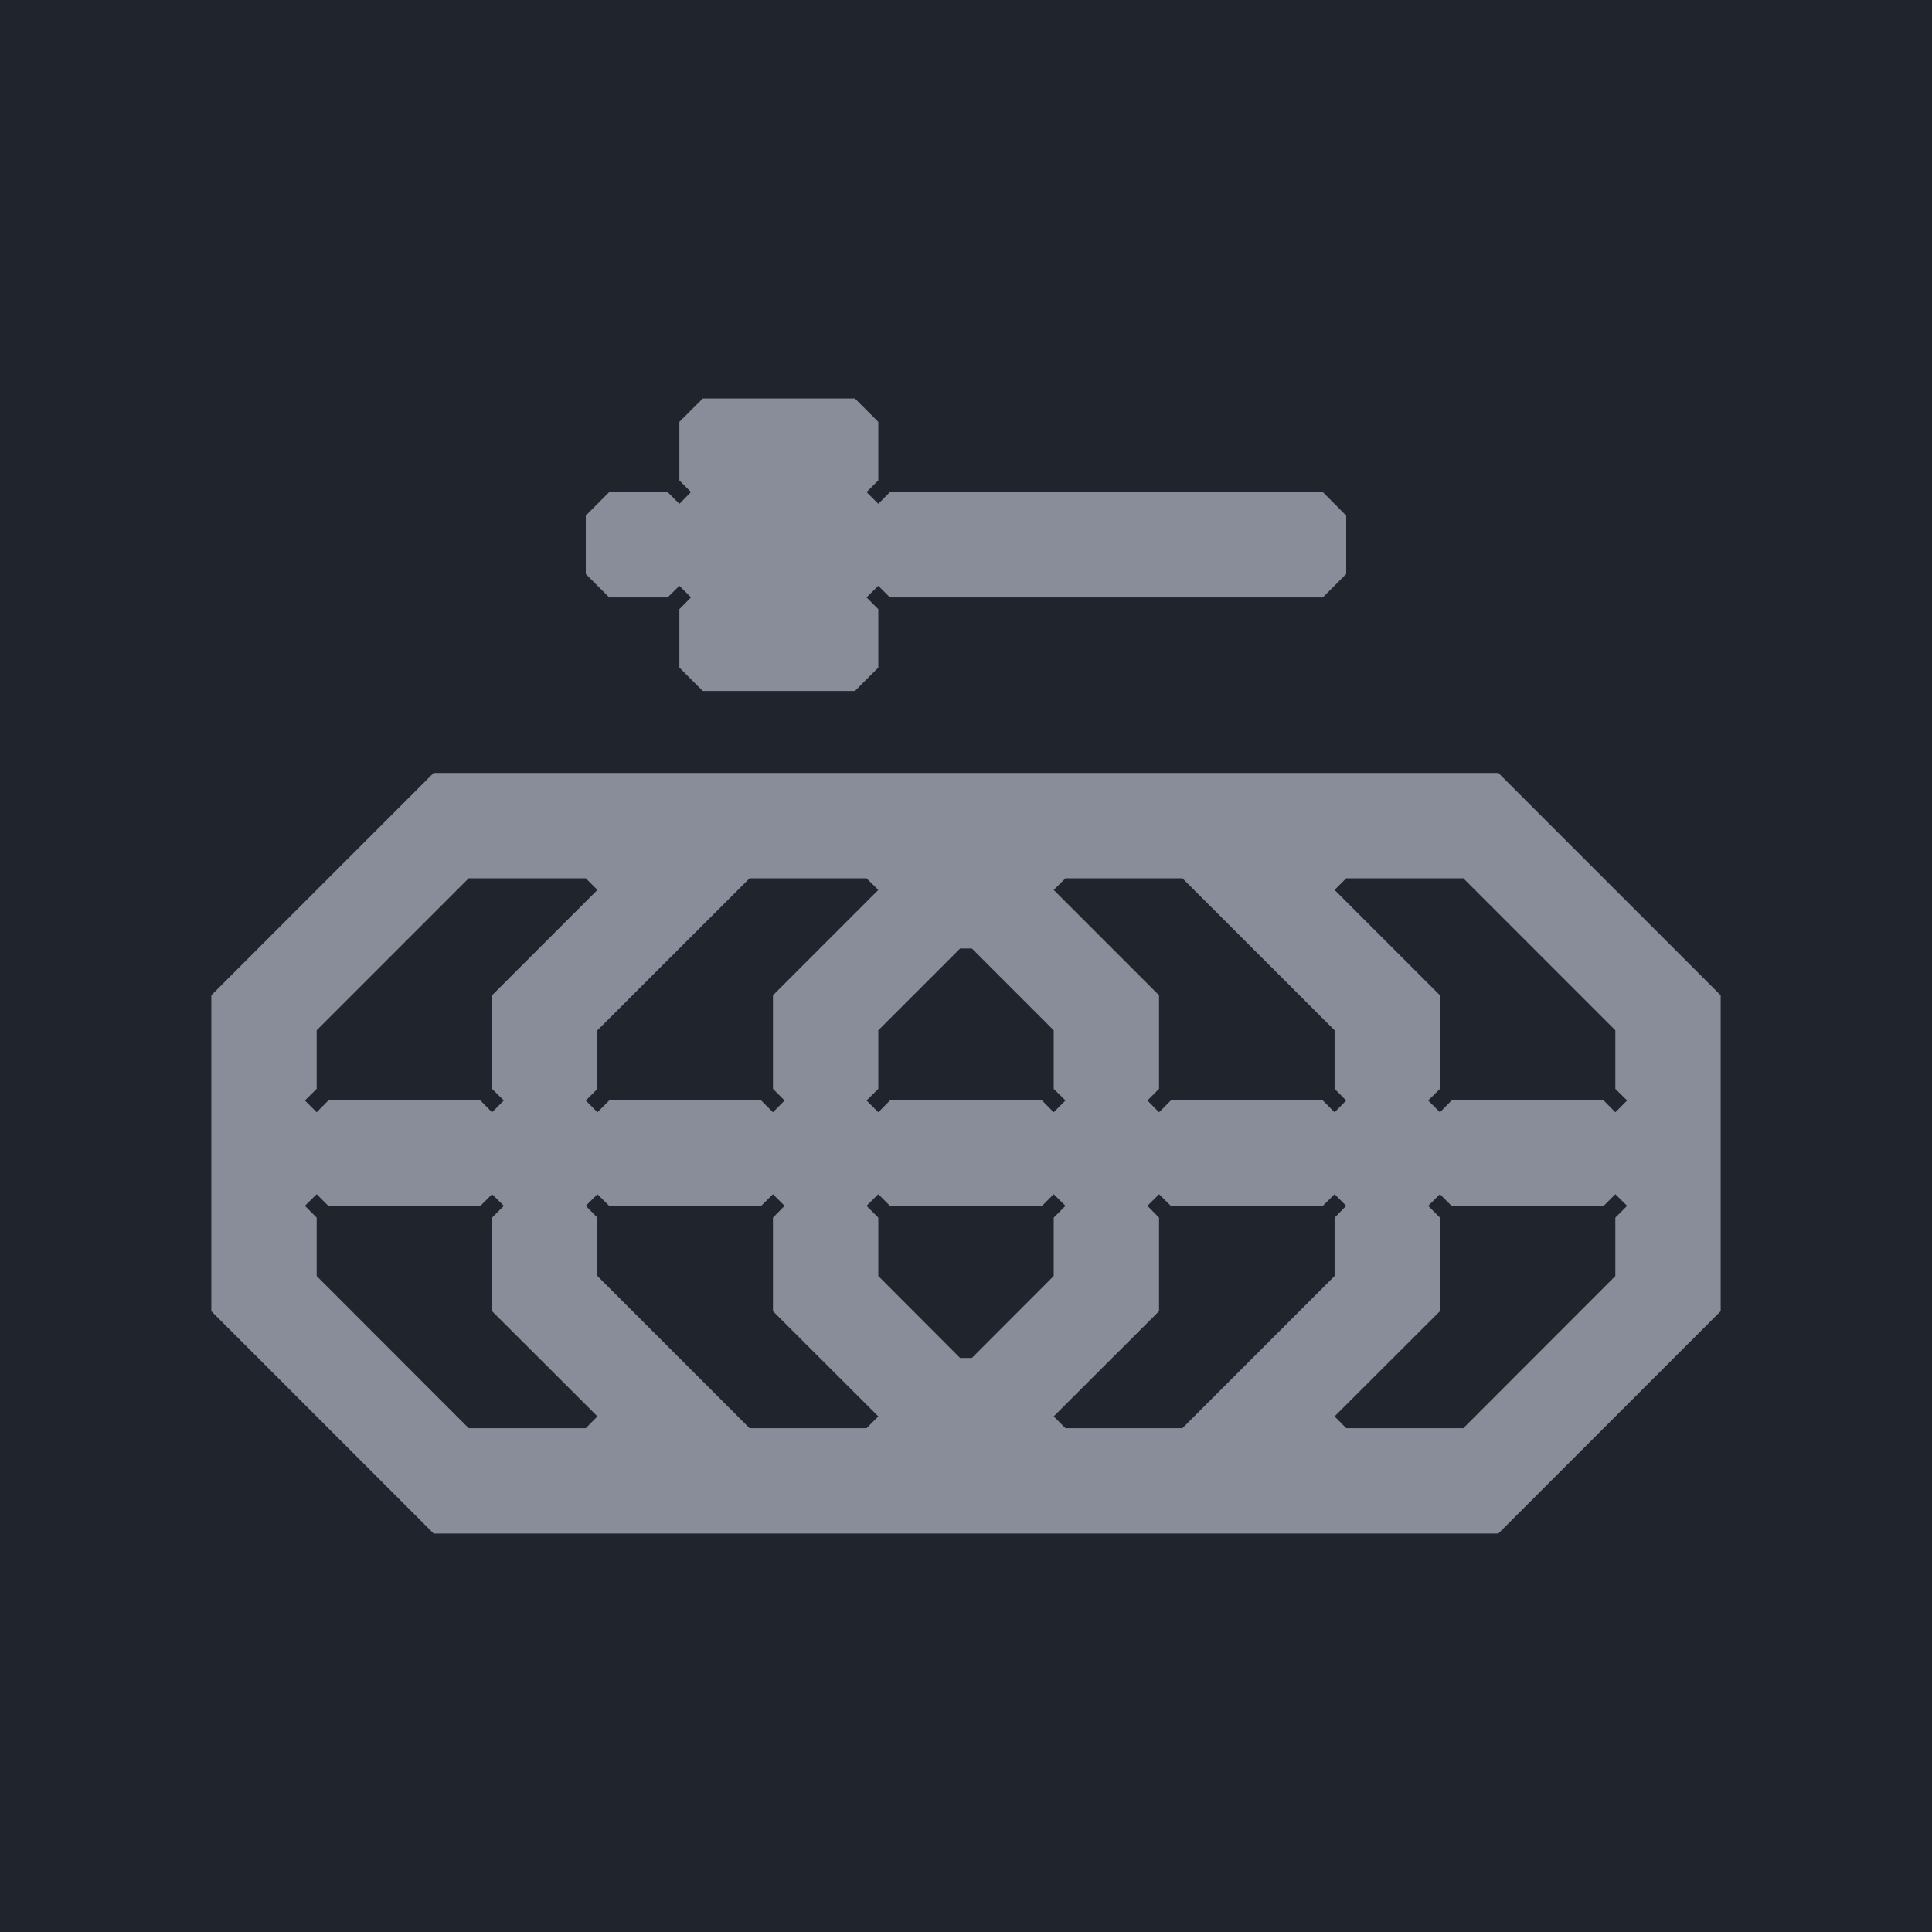
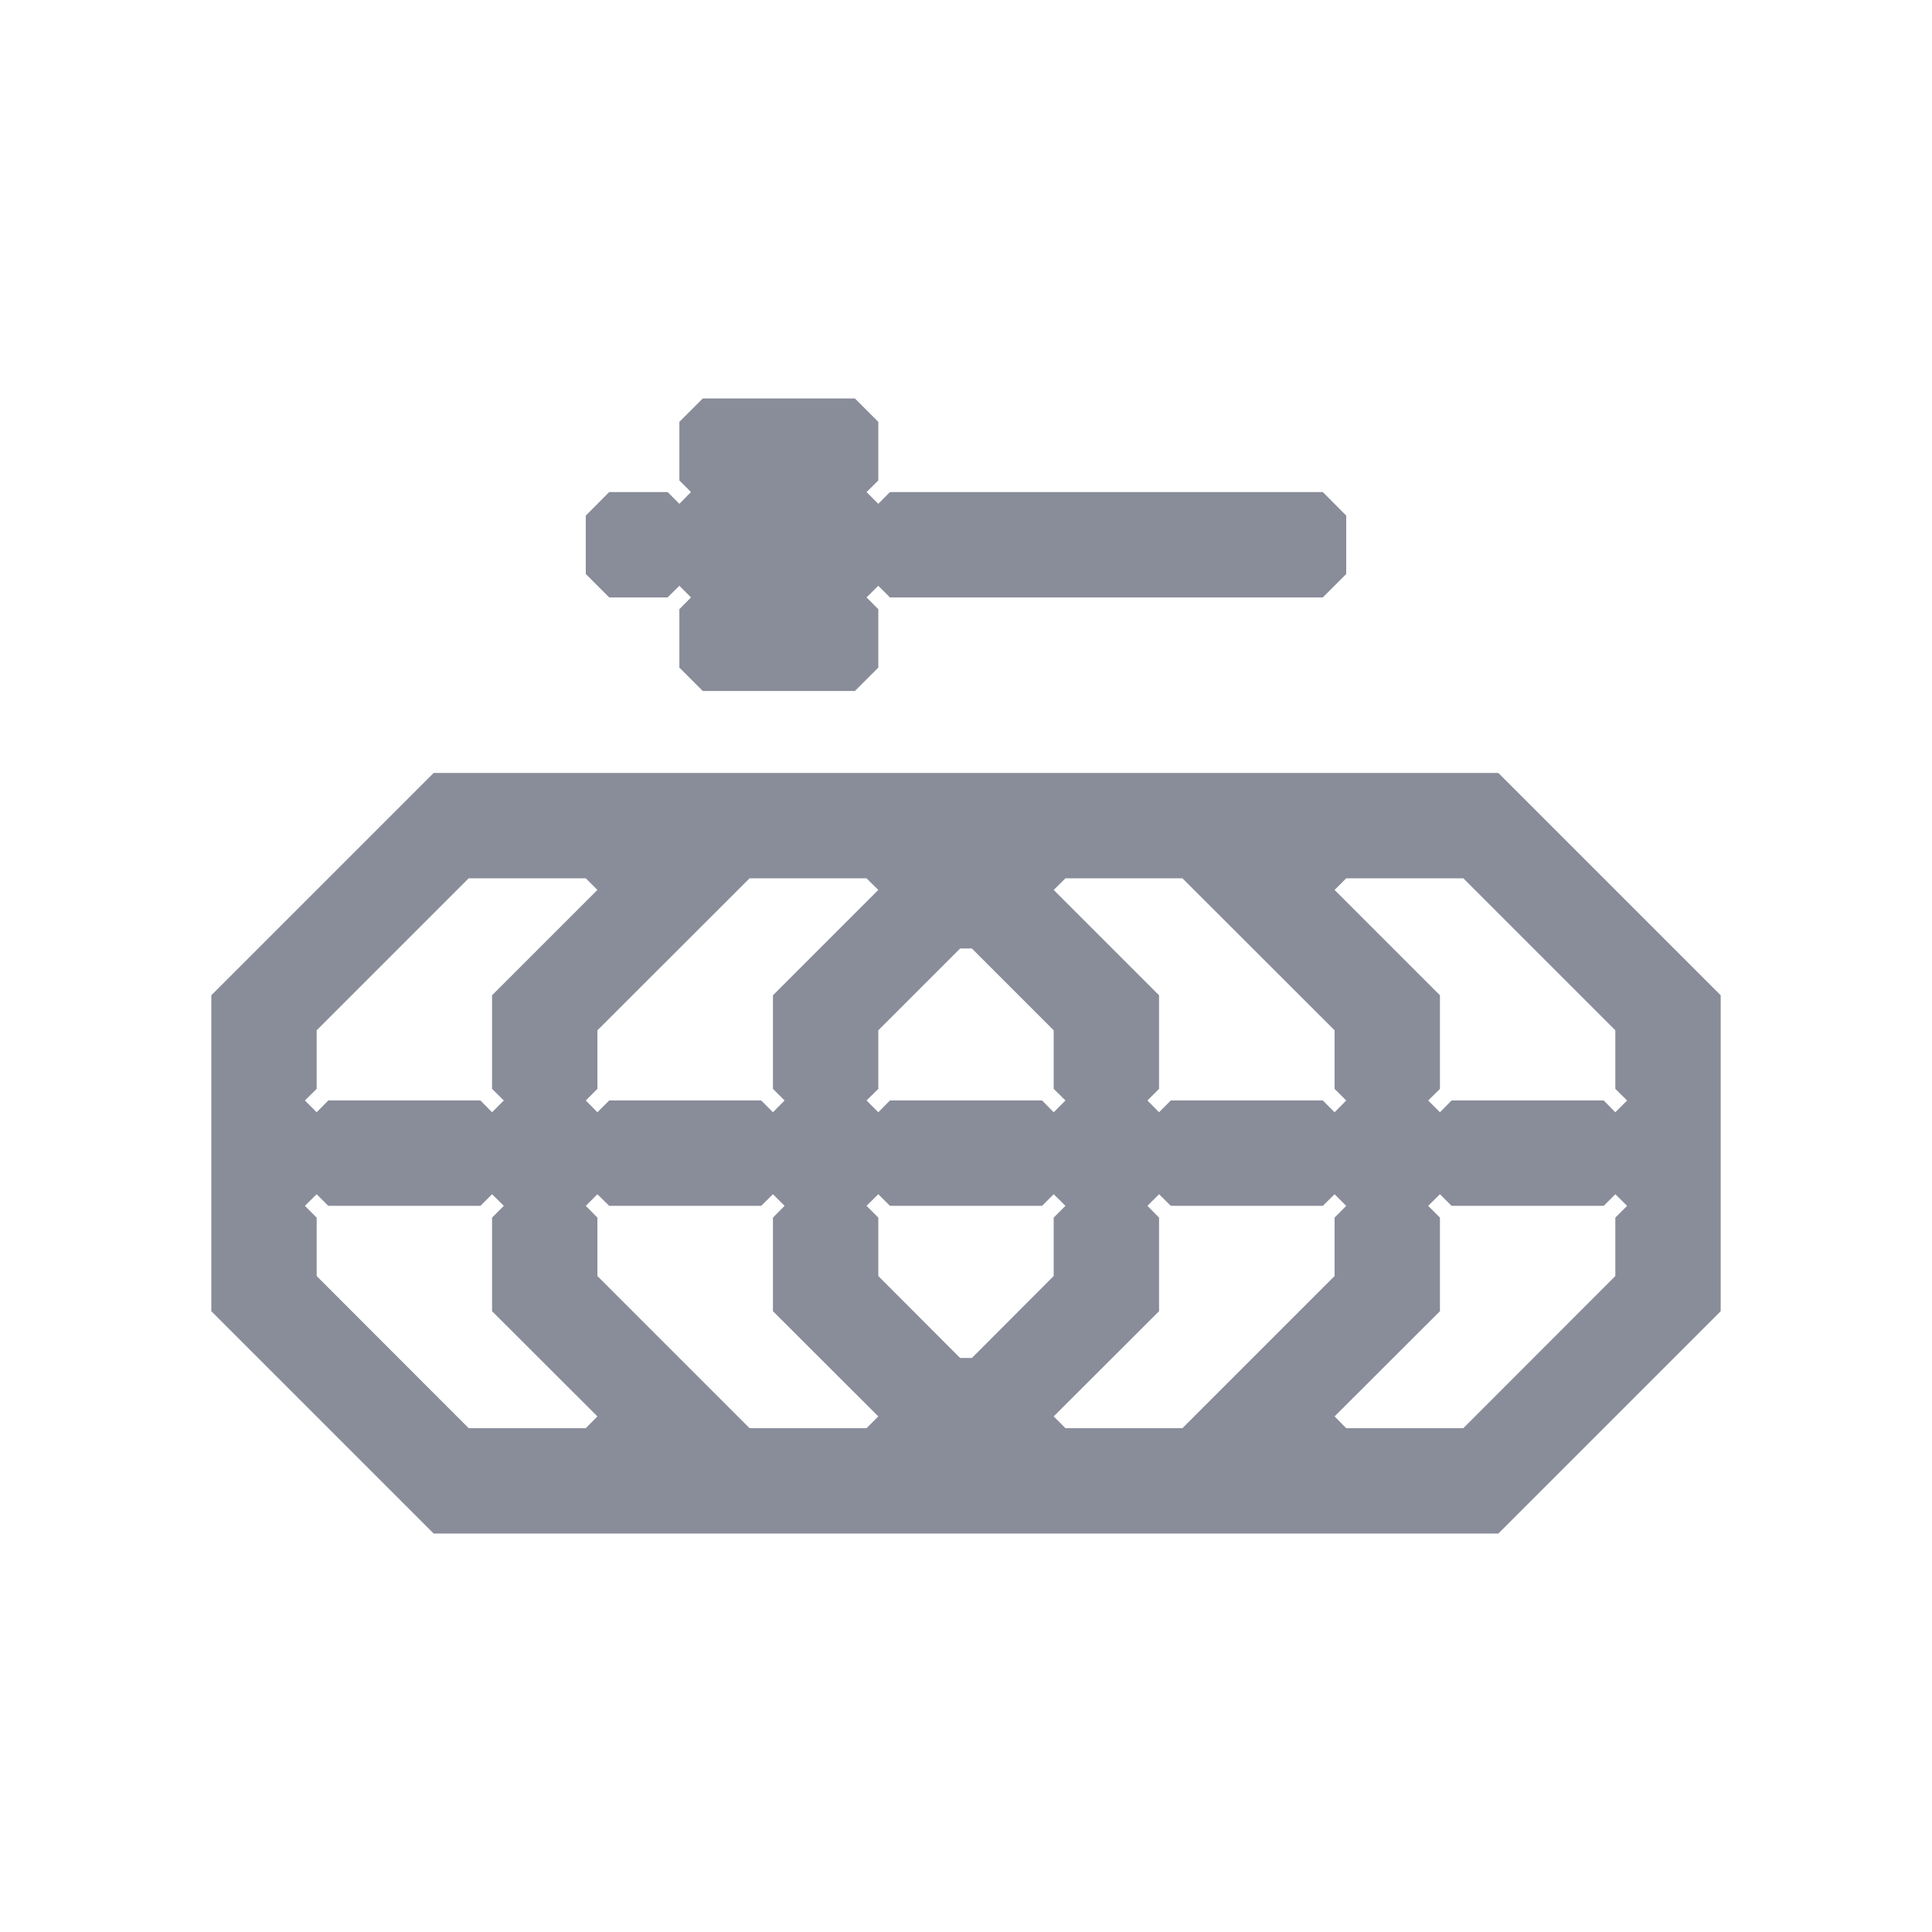
<svg xmlns="http://www.w3.org/2000/svg" viewBox="0 0 128 128" width="128" height="128">
-   <rect width="100%" height="100%" fill="#20242c" />
  <path d="M 14 65.94 L 14 86.87 L 28.73 101.6 L 99.27 101.6 L 114 86.87 L 114 65.94 L 99.27 51.21 L 28.73 51.21 Z M 107.02 80.67 L 107.02 84.54 L 96.95 94.62 L 89.19 94.62 L 88.42 93.84 L 95.4 86.87 L 95.4 80.67 L 96.17 79.89 L 106.25 79.89 Z M 88.42 80.67 L 88.42 84.54 L 78.34 94.62 L 70.59 94.62 L 69.81 93.84 L 76.79 86.87 L 76.79 80.67 L 77.57 79.89 L 87.64 79.89 Z M 58.19 80.67 L 58.96 79.89 L 69.04 79.89 L 69.81 80.67 L 69.81 84.54 L 64.39 89.97 L 63.61 89.97 L 58.19 84.54 Z M 39.58 80.67 L 40.36 79.89 L 50.43 79.89 L 51.21 80.67 L 51.21 86.87 L 58.19 93.84 L 57.41 94.62 L 49.66 94.62 L 39.58 84.54 Z M 20.98 80.67 L 21.75 79.89 L 31.83 79.89 L 32.6 80.67 L 32.6 86.87 L 39.58 93.84 L 38.81 94.62 L 31.05 94.62 L 20.98 84.54 Z M 106.25 79.89 L 107.02 79.12 L 107.8 79.89 L 107.02 80.67 Z M 94.62 79.89 L 95.4 79.12 L 96.17 79.89 L 95.4 80.67 Z M 87.64 79.89 L 88.42 79.12 L 89.19 79.89 L 88.42 80.67 Z M 76.02 79.89 L 76.79 79.12 L 77.57 79.89 L 76.79 80.67 Z M 69.04 79.89 L 69.81 79.12 L 70.59 79.89 L 69.81 80.67 Z M 57.41 79.89 L 58.19 79.12 L 58.96 79.89 L 58.19 80.67 Z M 50.43 79.89 L 51.21 79.12 L 51.98 79.89 L 51.21 80.67 Z M 38.81 79.89 L 39.58 79.12 L 40.36 79.89 L 39.58 80.67 Z M 31.83 79.89 L 32.6 79.12 L 33.38 79.89 L 32.6 80.67 Z M 20.2 79.89 L 20.98 79.12 L 21.75 79.89 L 20.98 80.67 Z M 106.25 72.91 L 107.02 72.14 L 107.8 72.91 L 107.02 73.69 Z M 94.62 72.91 L 95.4 72.14 L 96.17 72.91 L 95.4 73.69 Z M 87.64 72.91 L 88.42 72.14 L 89.19 72.91 L 88.42 73.69 Z M 76.02 72.91 L 76.79 72.14 L 77.57 72.91 L 76.79 73.69 Z M 69.04 72.91 L 69.81 72.14 L 70.59 72.91 L 69.81 73.69 Z M 57.41 72.91 L 58.19 72.14 L 58.96 72.91 L 58.19 73.69 Z M 50.43 72.91 L 51.21 72.14 L 51.98 72.91 L 51.21 73.69 Z M 38.81 72.91 L 39.58 72.14 L 40.36 72.91 L 39.58 73.69 Z M 31.83 72.91 L 32.6 72.14 L 33.38 72.91 L 32.6 73.69 Z M 20.2 72.91 L 20.98 72.14 L 21.75 72.91 L 20.98 73.69 Z M 58.19 68.26 L 63.61 62.84 L 64.39 62.84 L 69.81 68.26 L 69.81 72.14 L 69.04 72.91 L 58.96 72.91 L 58.19 72.14 Z M 88.42 58.96 L 89.19 58.19 L 96.95 58.19 L 107.02 68.26 L 107.02 72.14 L 106.25 72.91 L 96.17 72.91 L 95.4 72.14 L 95.4 65.94 Z M 69.81 58.96 L 70.59 58.19 L 78.34 58.19 L 88.42 68.26 L 88.42 72.14 L 87.64 72.91 L 77.57 72.91 L 76.79 72.14 L 76.79 65.94 Z M 58.19 58.96 L 51.21 65.94 L 51.21 72.14 L 50.43 72.91 L 40.36 72.91 L 39.58 72.14 L 39.58 68.26 L 49.66 58.19 L 57.41 58.19 Z M 39.58 58.96 L 32.6 65.94 L 32.6 72.14 L 31.83 72.91 L 21.75 72.91 L 20.98 72.14 L 20.98 68.26 L 31.05 58.19 L 38.81 58.19 Z" fill="#898C99" stroke="none" stroke-width="0" fill-rule="nonzero" />
  <path d="M 38.81 34.16 L 38.81 38.03 L 40.36 39.58 L 44.23 39.58 L 45.01 40.36 L 45.01 44.23 L 46.56 45.78 L 56.64 45.78 L 58.19 44.23 L 58.19 40.36 L 58.96 39.58 L 87.64 39.58 L 89.19 38.03 L 89.19 34.16 L 87.64 32.6 L 58.96 32.6 L 58.19 31.83 L 58.19 27.95 L 56.64 26.4 L 46.56 26.4 L 45.01 27.95 L 45.01 31.83 L 44.23 32.6 L 40.36 32.6 Z M 57.41 39.58 L 58.19 38.81 L 58.96 39.58 L 58.19 40.36 Z M 44.23 39.58 L 45.01 38.81 L 45.78 39.58 L 45.01 40.36 Z M 57.41 32.6 L 58.19 31.83 L 58.96 32.6 L 58.19 33.38 Z M 44.23 32.6 L 45.01 31.83 L 45.78 32.6 L 45.01 33.38 Z" fill="#898C99" stroke="none" stroke-width="0" fill-rule="nonzero" />
</svg>
